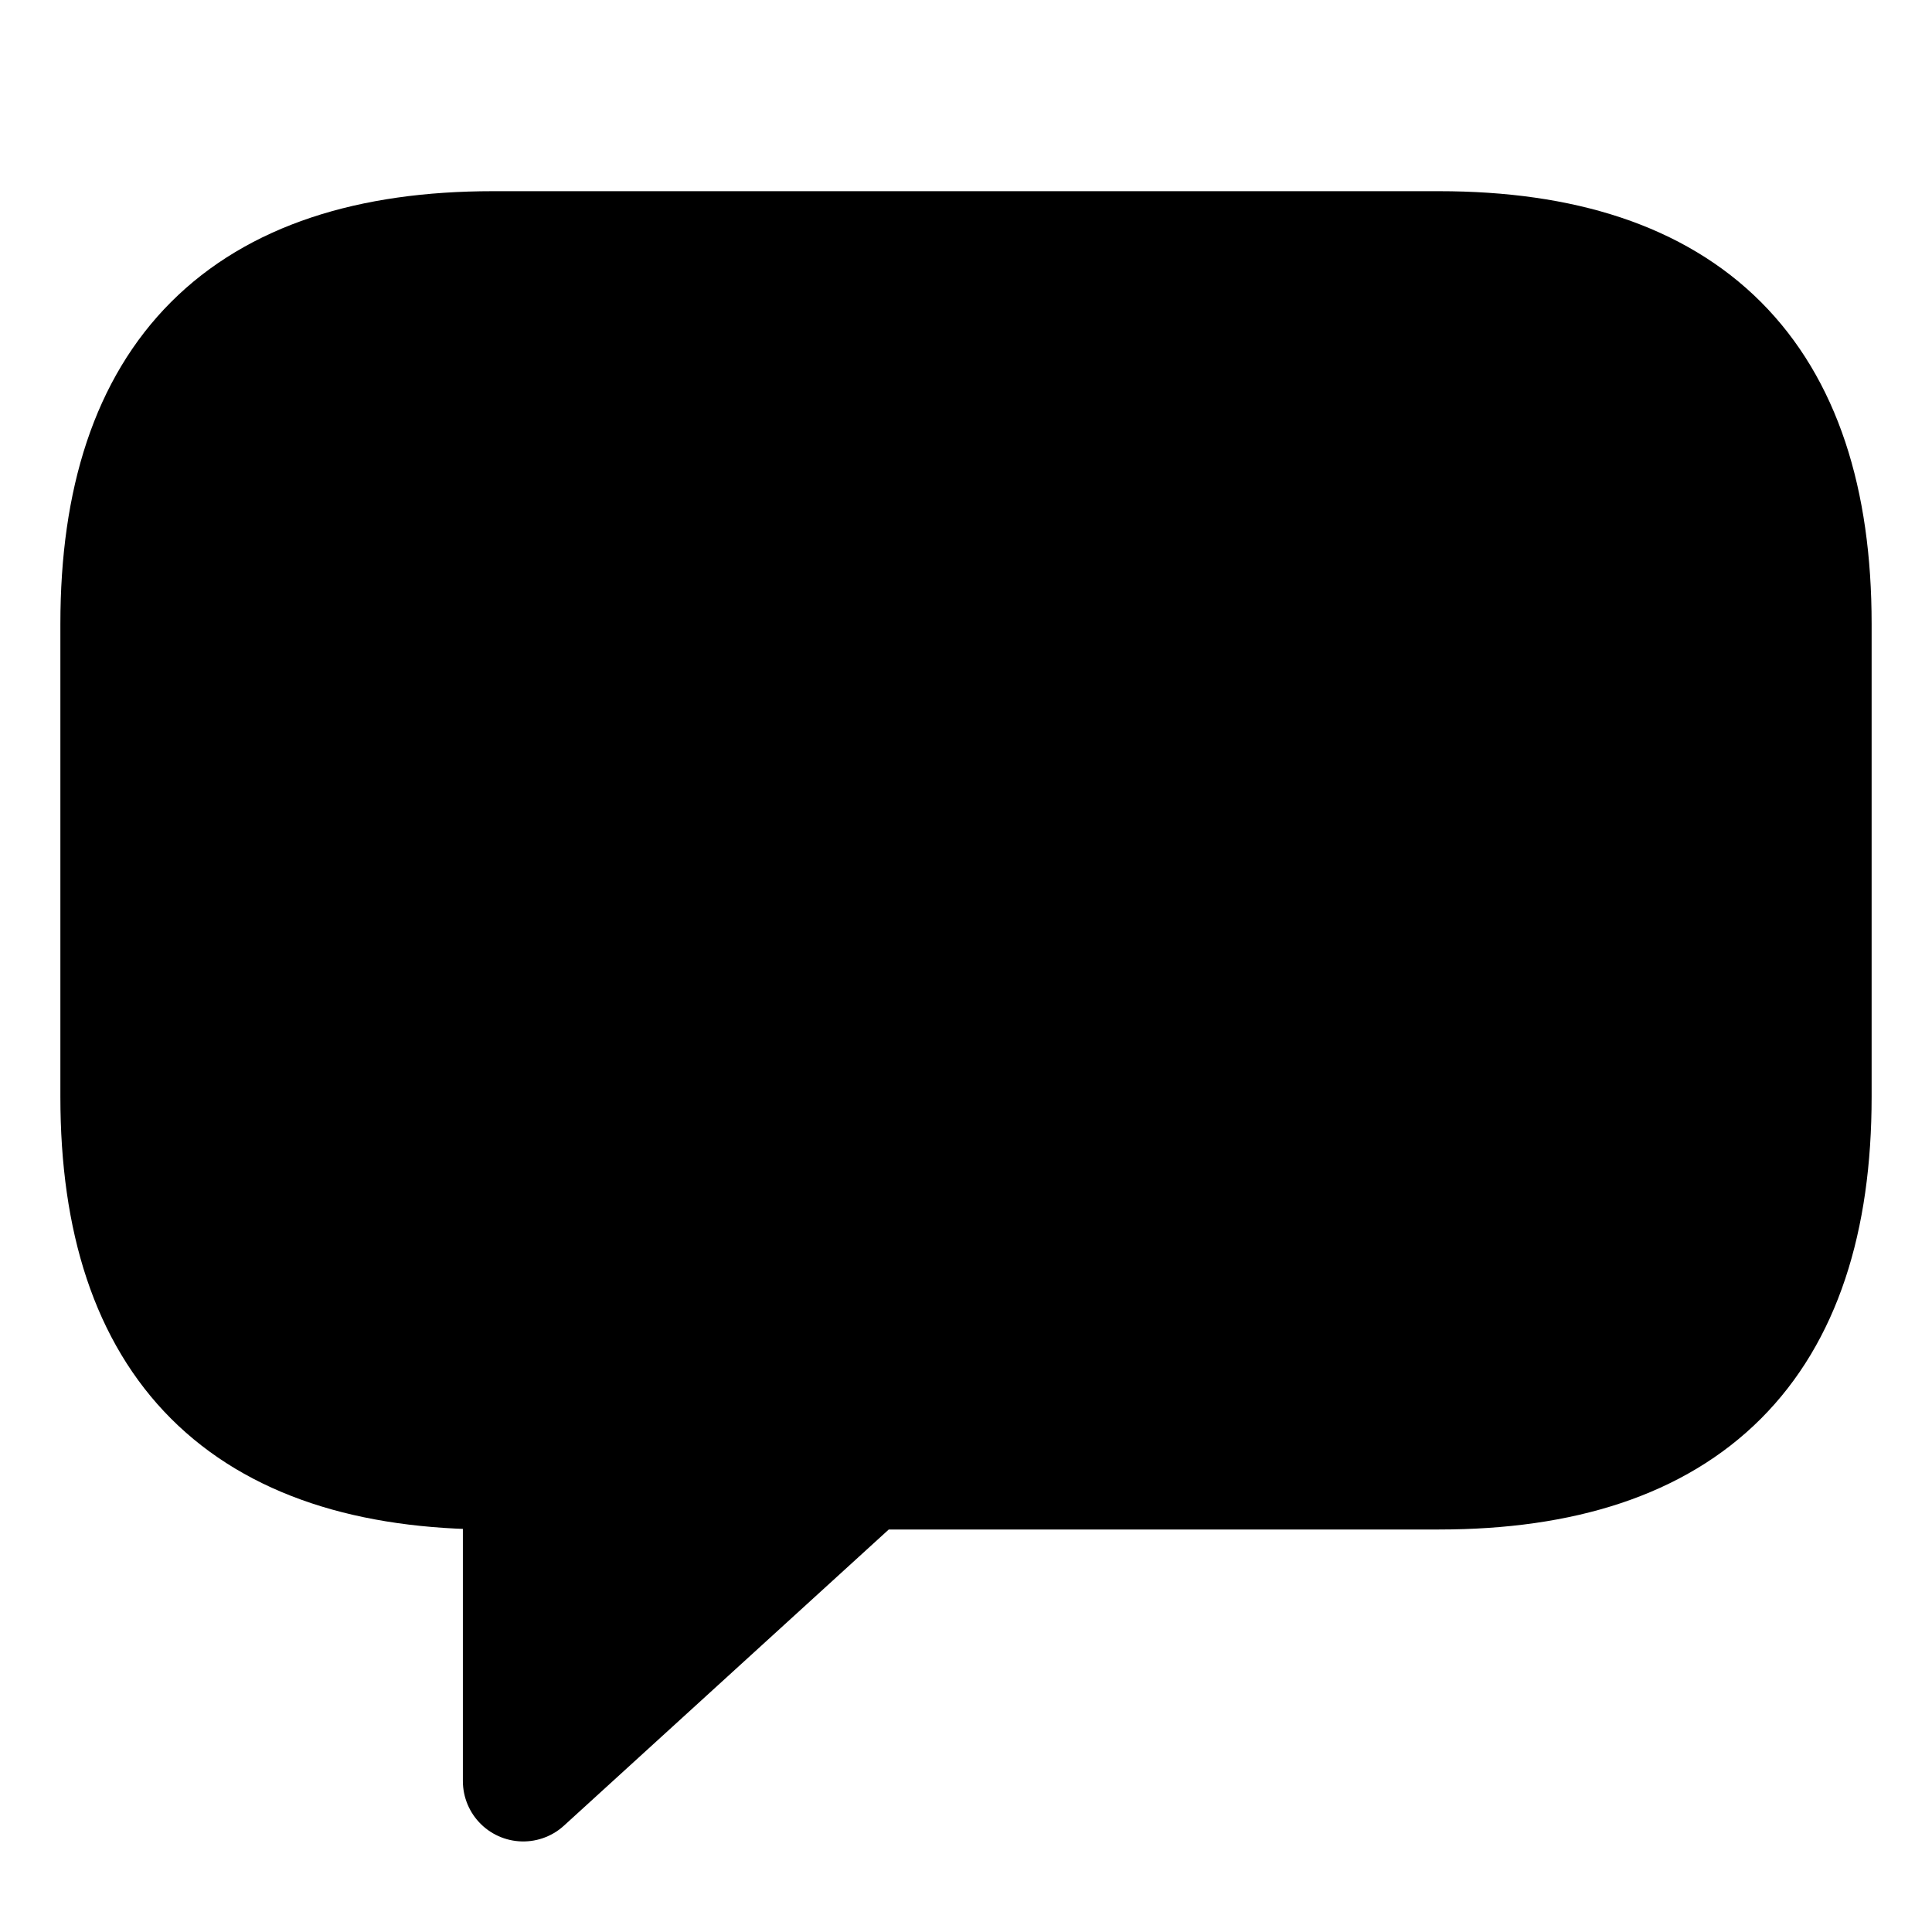
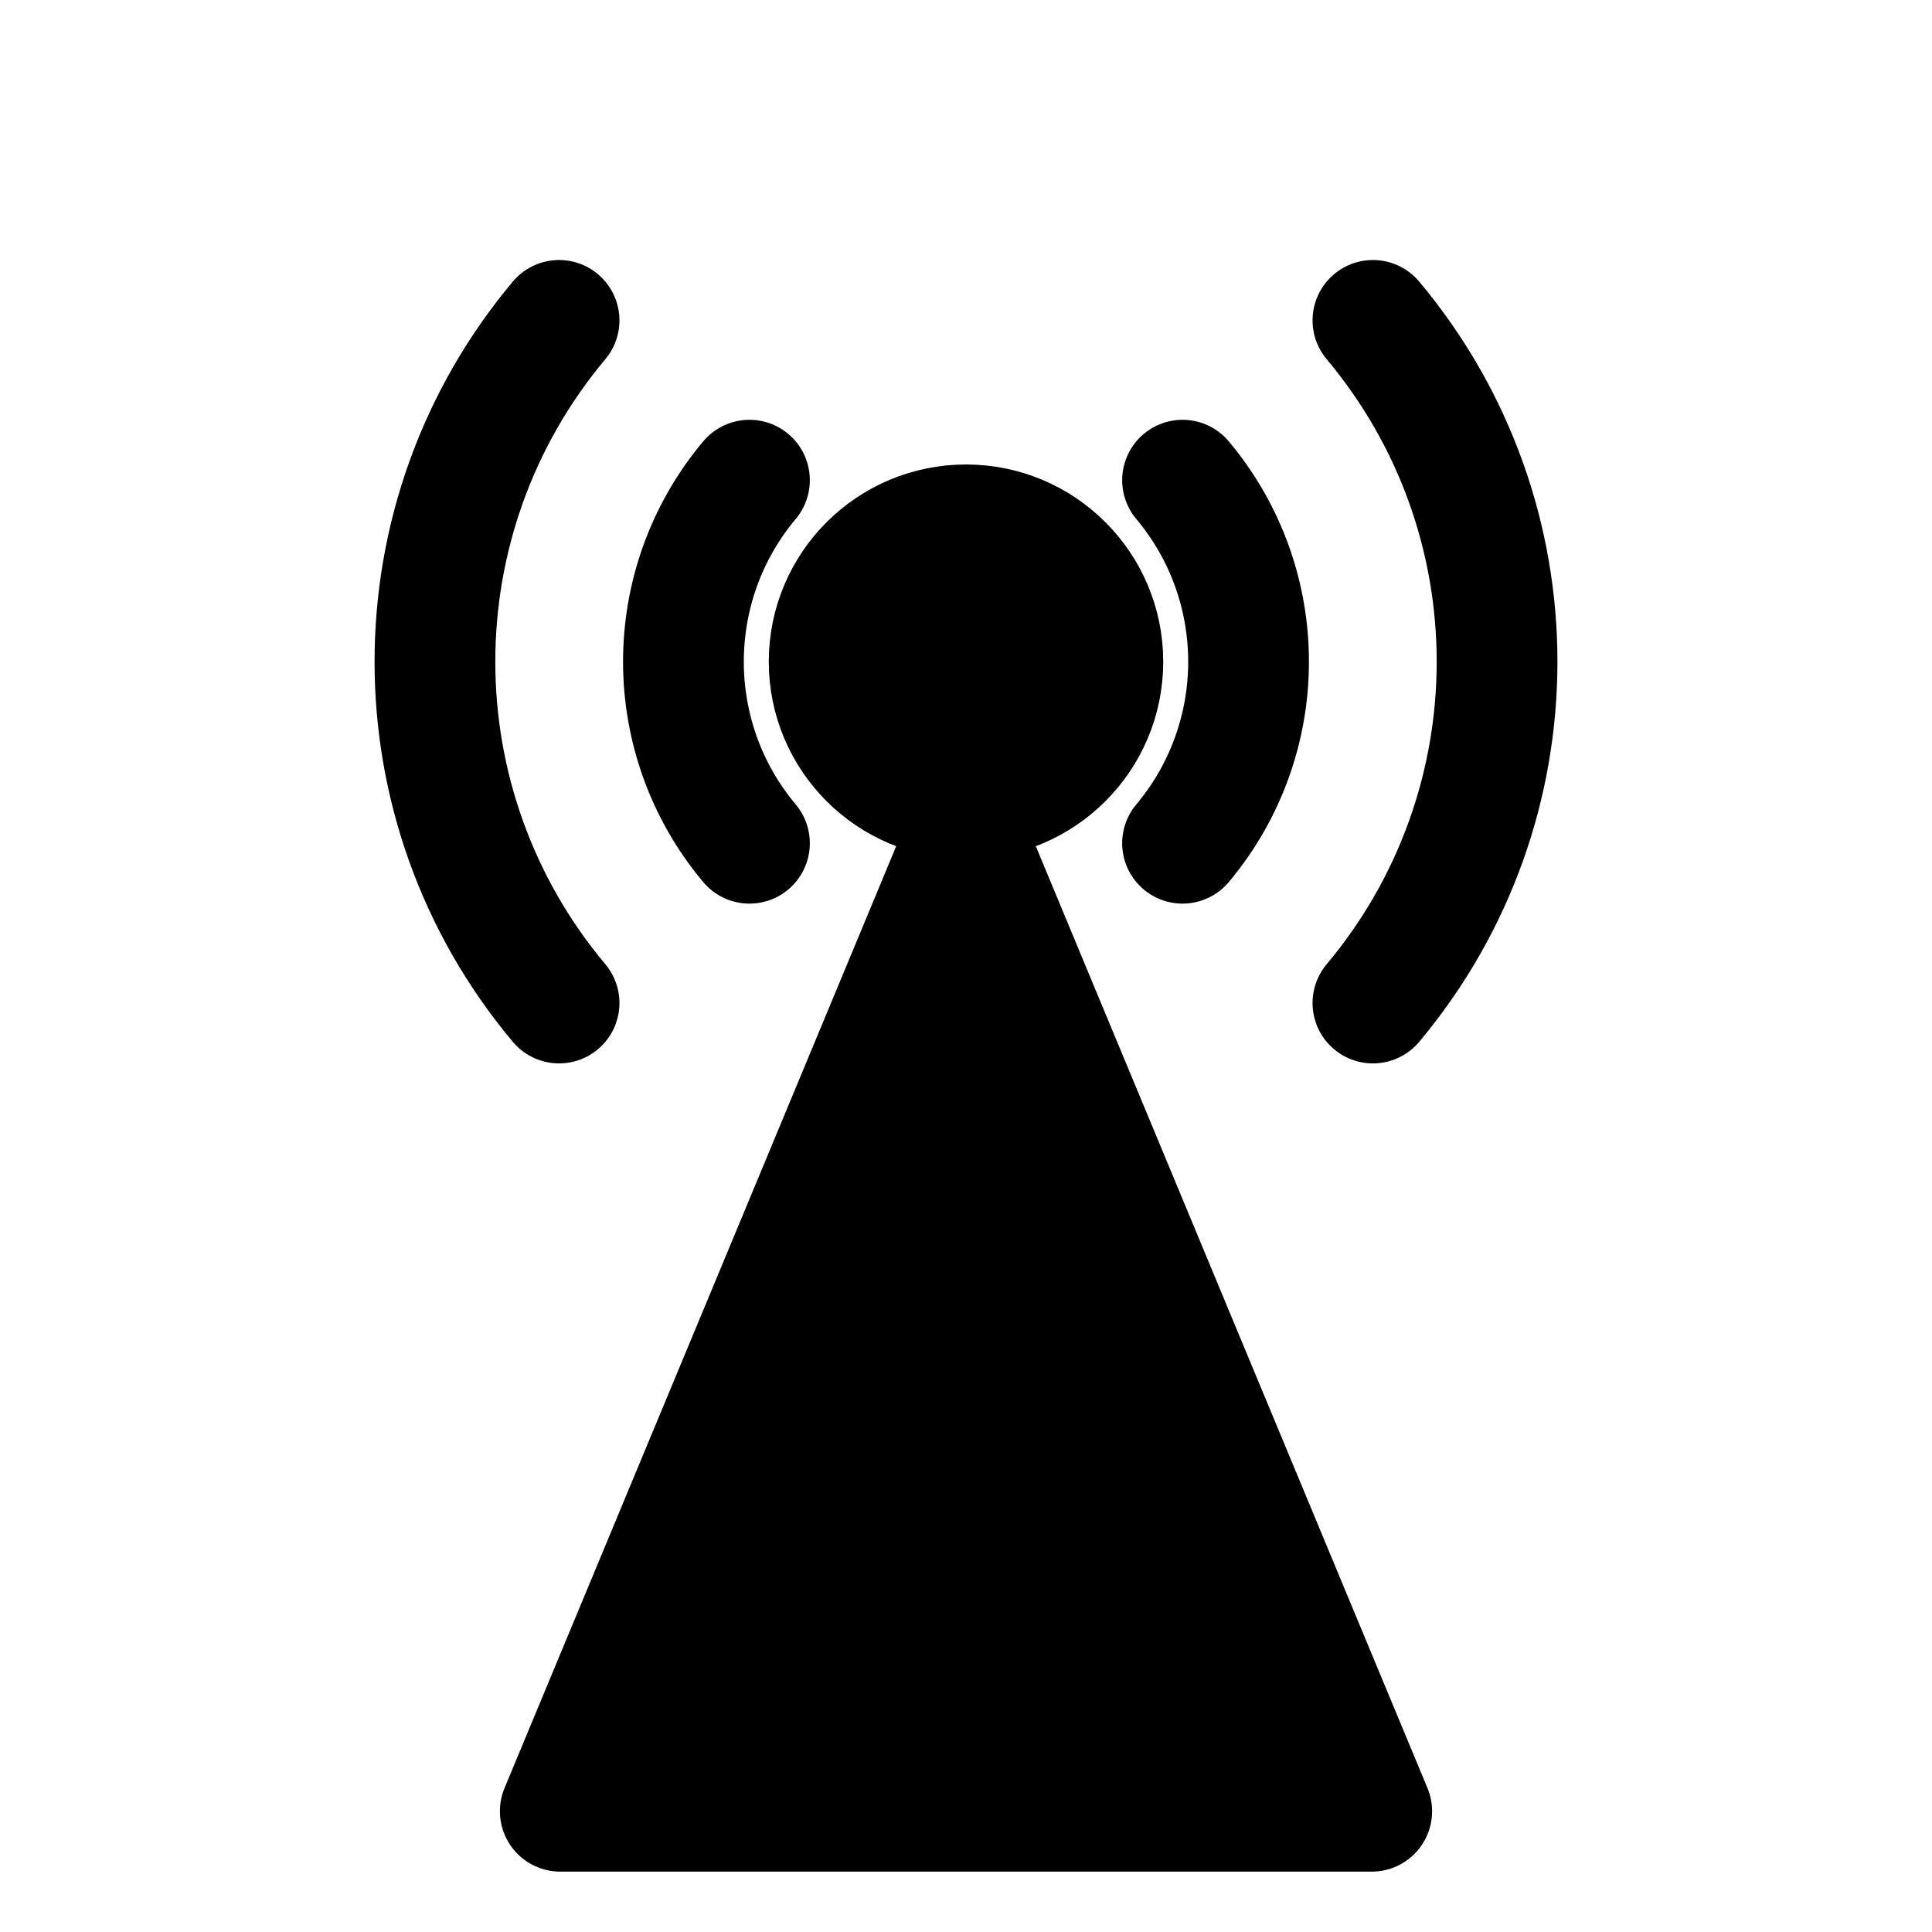
<svg xmlns="http://www.w3.org/2000/svg" width="48" height="48" viewBox="0 0 48 48" fill="currentColor" stroke="currentColor" stroke-width="3" stroke-linecap="round" stroke-linejoin="round" class="li li-solid">
-   <path d="M12.25 6.25H35.75Q45 6.25 45 15.5V27.25Q45 36.5 35.75 36.5H21.5L13 44.25V36.5H12.25Q3 36.5 3 27.25V15.5Q3 6.25 12.25 6.25Z" fill-rule="evenodd" />
+   <path d="M20.6 16.44A3.4 3.4 0 1 0 27.4 16.44A3.4 3.4 0 1 0 20.6 16.44Z" fill-rule="evenodd" />
+   <path d="M13.92 45L24 20.76L34.08 45Z" fill-rule="evenodd" />
+   <path d="M29.38 11.93A7.02 7.02 0 0 1 29.38 20.95" fill="none" />
+   <path d="M18.62 20.95A7.02 7.02 0 0 1 18.62 11.93" fill="none" />
+   <path d="M34.11 7.96A13.2 13.2 0 0 1 34.11 24.92" fill="none" />
+   <path d="M13.89 24.92A13.2 13.2 0 0 1 13.89 7.96" fill="none" />
</svg>
